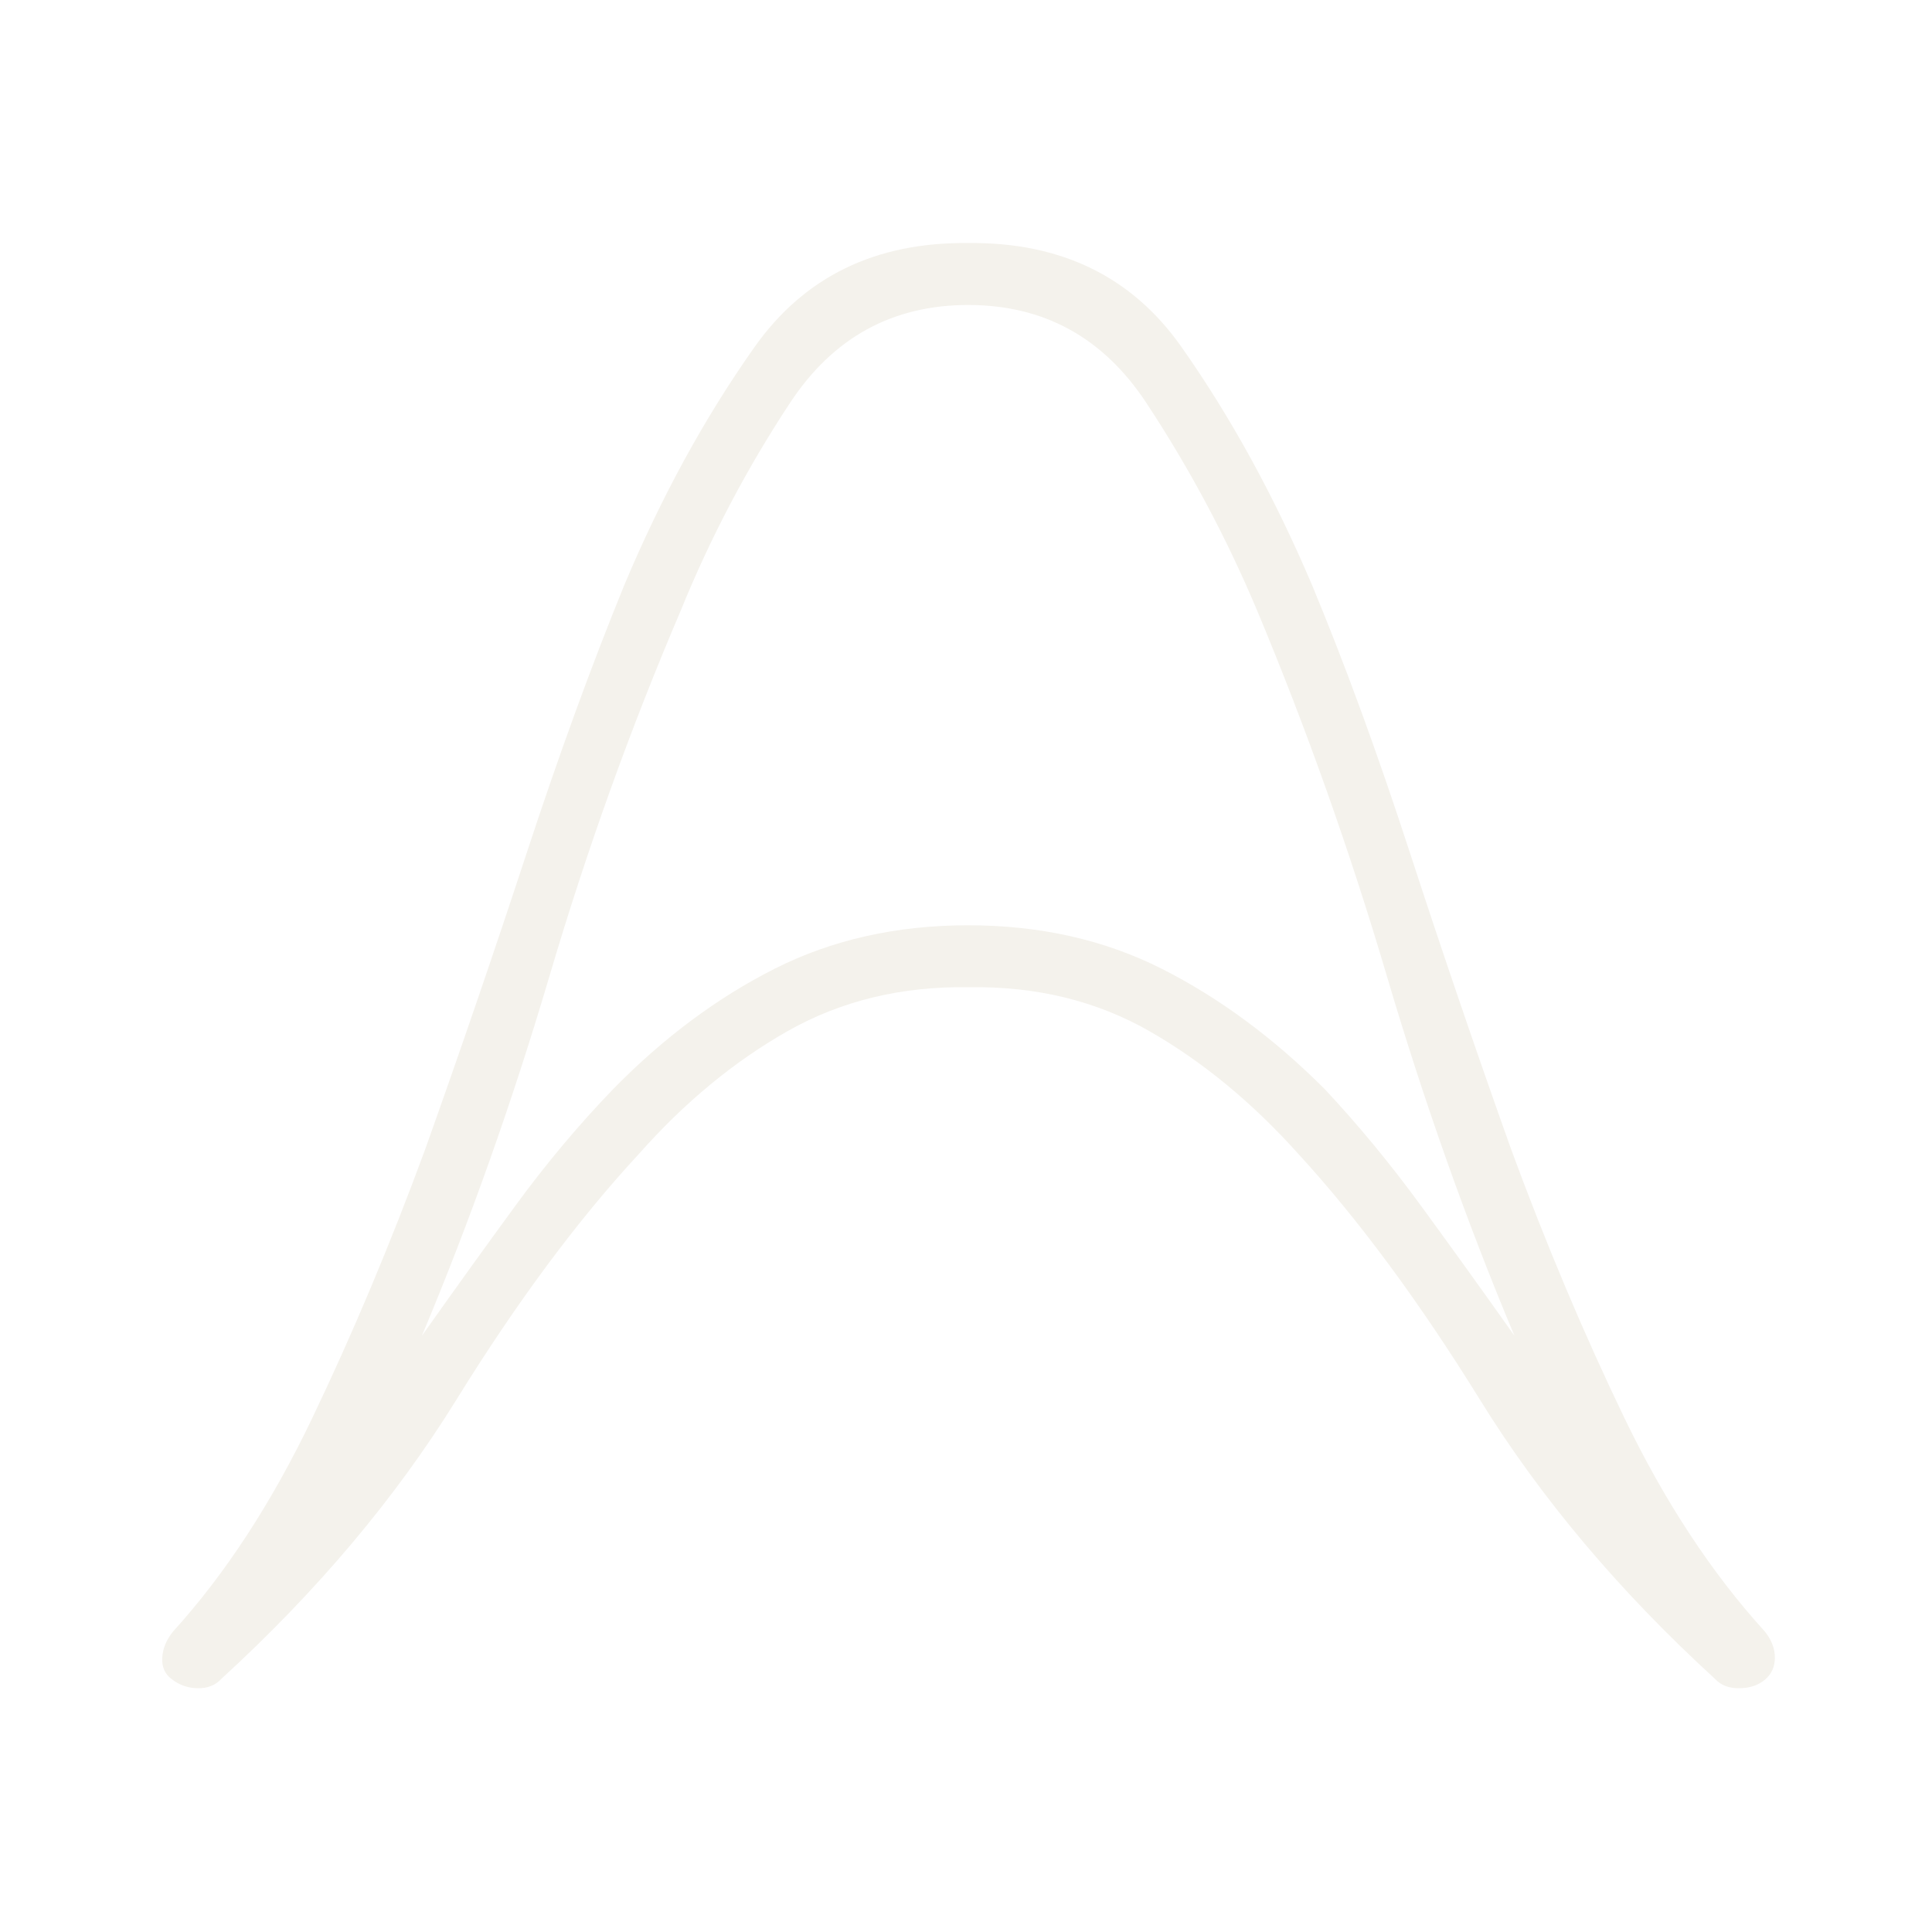
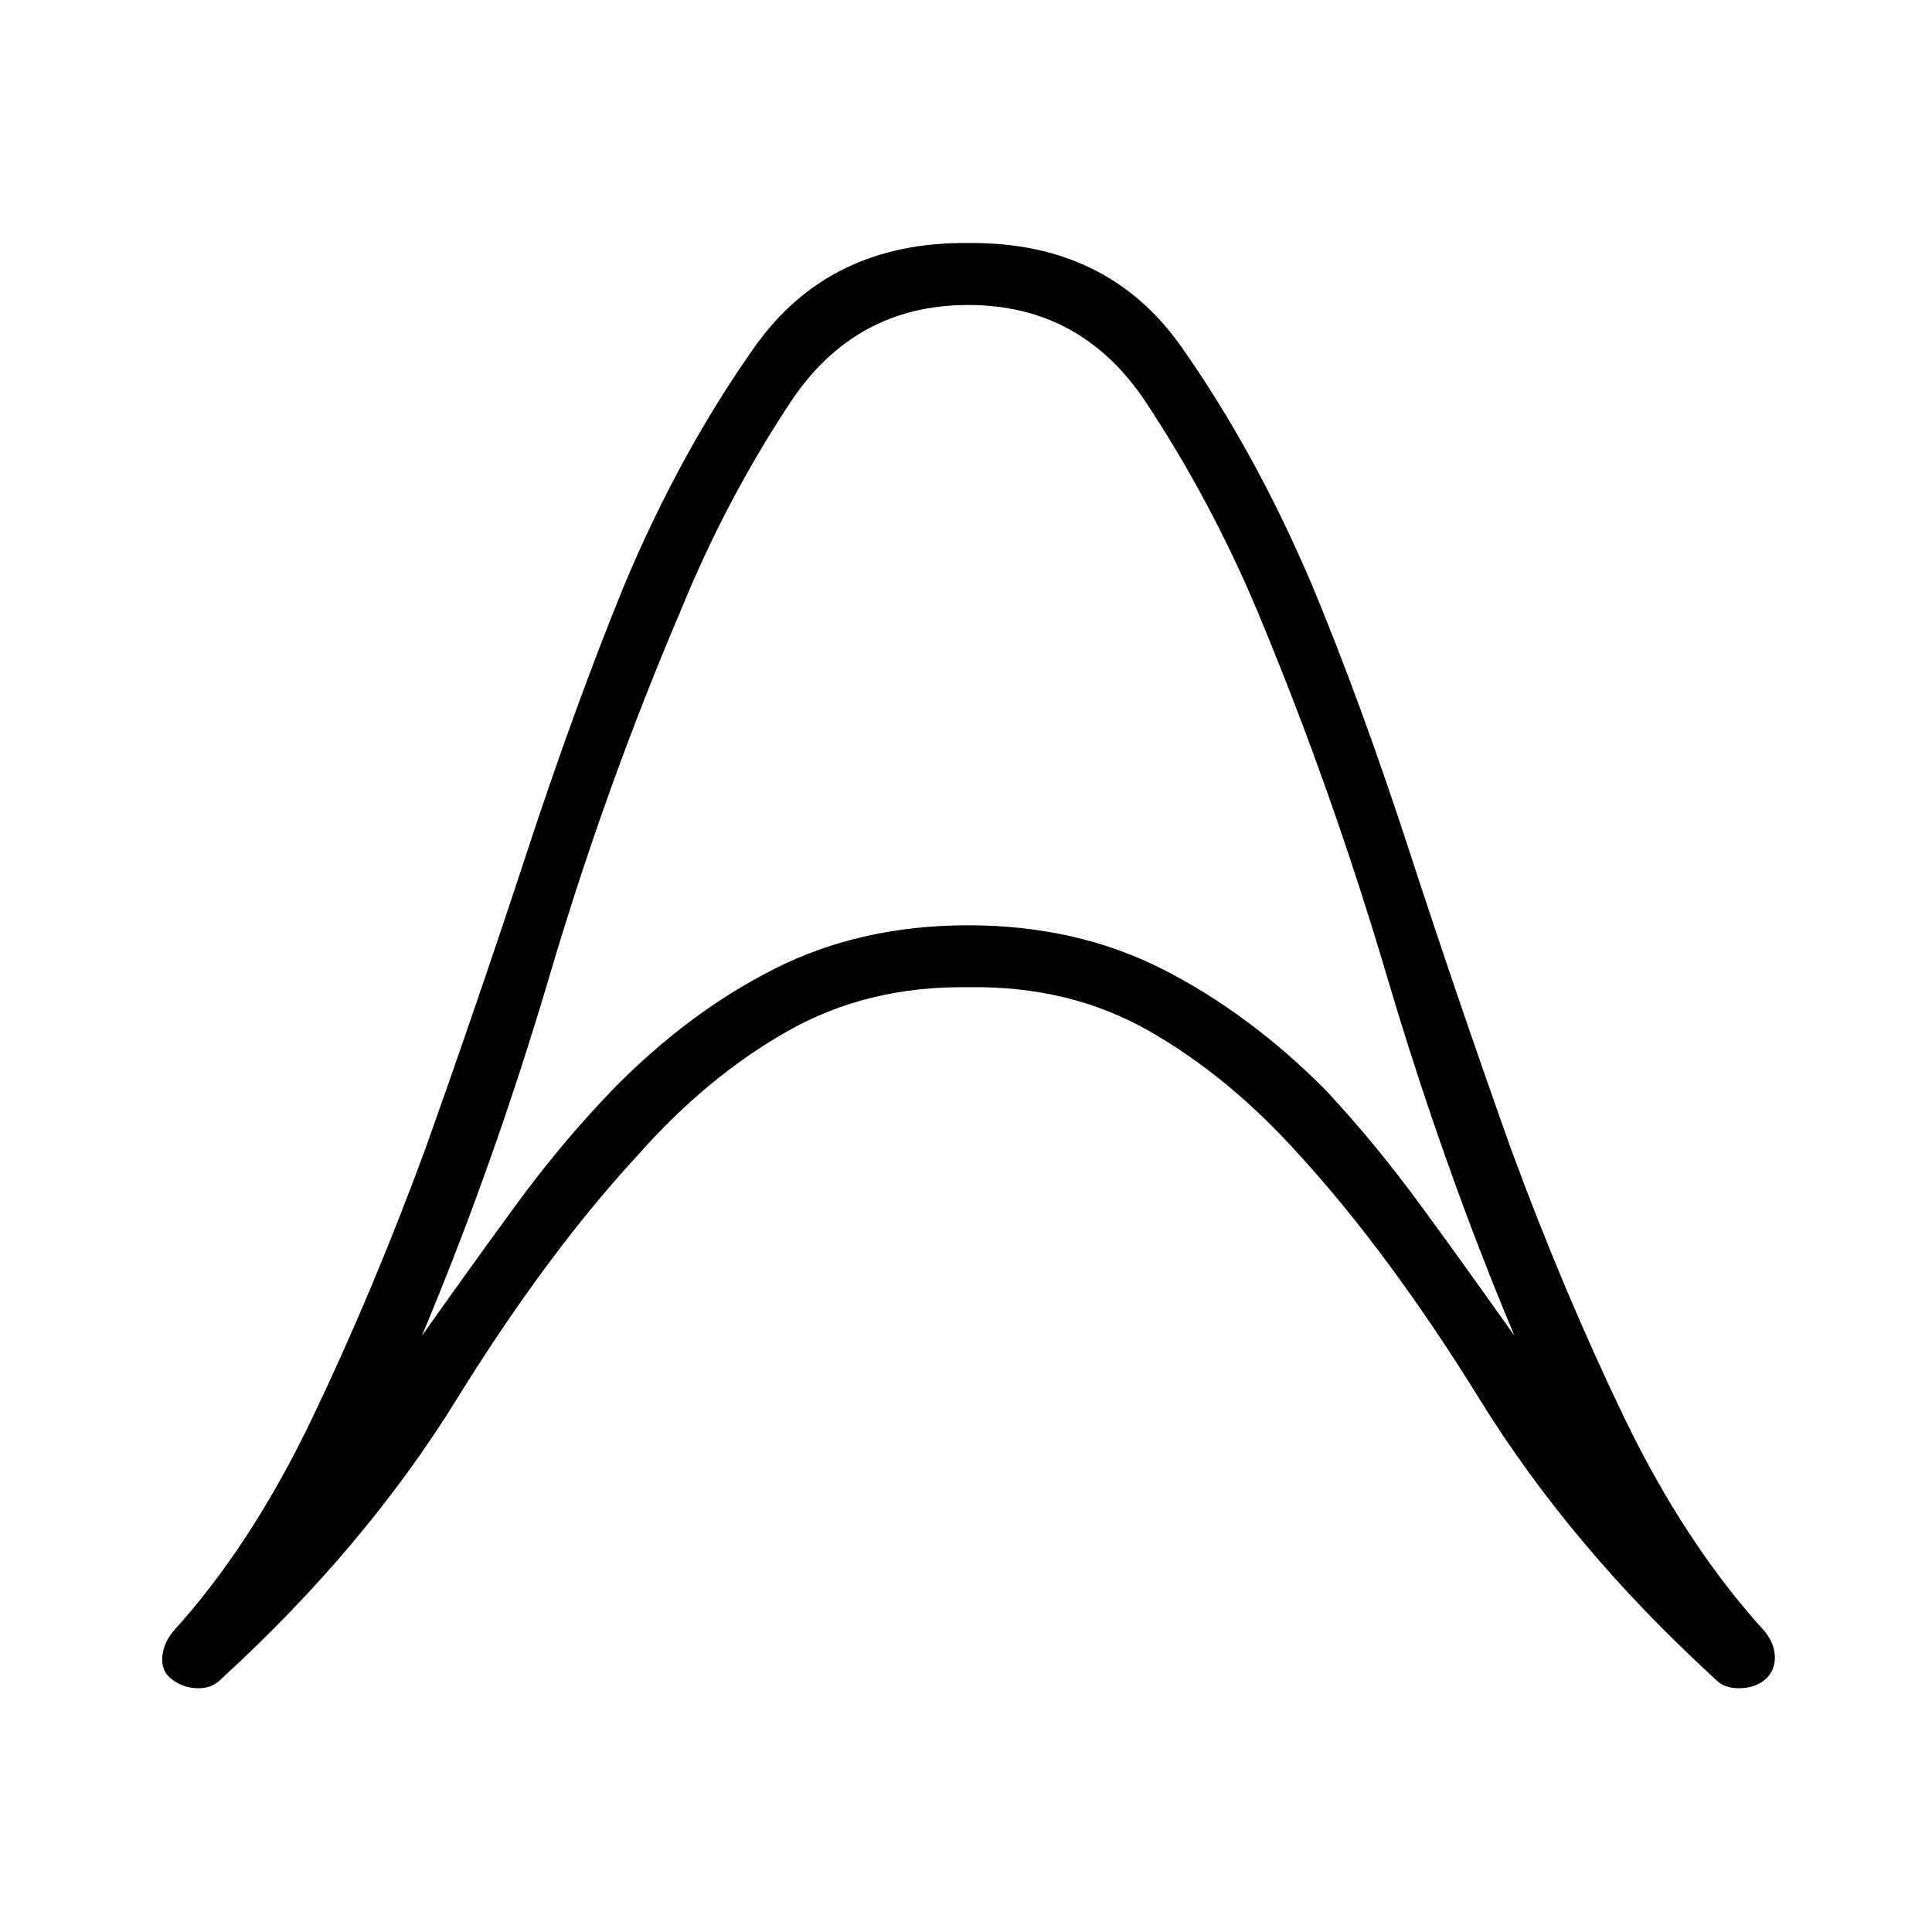
- <svg xmlns="http://www.w3.org/2000/svg" width="64" height="64" viewBox="0 0 64 64" fill="none">
-   <path d="M32.072 8.051C35.142 8.017 37.495 9.162 39.133 11.487C40.771 13.812 42.215 16.446 43.467 19.39C44.554 22.005 45.631 24.95 46.697 28.223C47.764 31.497 48.883 34.776 50.054 38.061C51.214 41.214 52.466 44.182 53.808 46.967C55.15 49.751 56.703 52.113 58.467 54.051C58.685 54.325 58.795 54.612 58.795 54.913C58.795 55.214 58.685 55.456 58.467 55.641C58.248 55.826 57.966 55.92 57.621 55.925C57.275 55.931 57.004 55.826 56.807 55.611C53.633 52.705 51.041 49.626 49.031 46.377C47.02 43.127 45.014 40.411 43.012 38.227C41.479 36.52 39.834 35.164 38.077 34.159C36.32 33.154 34.325 32.668 32.093 32.703C29.86 32.668 27.858 33.154 26.087 34.159C24.316 35.164 22.675 36.52 21.163 38.227C19.14 40.411 17.123 43.127 15.113 46.377C13.102 49.626 10.51 52.705 7.336 55.611C7.14 55.826 6.877 55.931 6.549 55.925C6.221 55.92 5.93 55.817 5.677 55.615C5.458 55.448 5.357 55.214 5.375 54.913C5.392 54.612 5.509 54.325 5.728 54.051C7.458 52.147 8.994 49.794 10.336 46.992C11.678 44.191 12.929 41.214 14.089 38.061C15.26 34.776 16.379 31.509 17.446 28.259C18.513 25.01 19.59 22.053 20.677 19.39C21.906 16.461 23.345 13.831 24.993 11.499C26.642 9.166 29.002 8.017 32.072 8.051ZM26.177 13.336C24.753 15.492 23.547 17.781 22.559 20.205C20.887 24.119 19.435 28.161 18.203 32.331C16.97 36.5 15.561 40.474 13.975 44.251C15.019 42.775 16.051 41.339 17.071 39.944C18.09 38.549 19.173 37.258 20.318 36.072C21.976 34.38 23.756 33.053 25.659 32.092C27.561 31.131 29.699 30.651 32.072 30.651C34.444 30.651 36.582 31.131 38.485 32.092C40.387 33.053 42.185 34.38 43.877 36.072C44.988 37.258 46.053 38.549 47.073 39.944C48.093 41.339 49.125 42.775 50.169 44.251C48.583 40.474 47.174 36.5 45.941 32.331C44.708 28.161 43.273 24.119 41.636 20.205C40.614 17.781 39.391 15.492 37.967 13.336C36.543 11.18 34.578 10.103 32.072 10.103C29.566 10.103 27.601 11.18 26.177 13.336Z" fill="#F4F2EC" />
+ <svg xmlns="http://www.w3.org/2000/svg" aria-hidden="true" width="64" height="64" viewBox="0 0 64 64" fill="none">
+   <path d="M32.072 8.051C35.142 8.017 37.495 9.162 39.133 11.487C40.771 13.812 42.215 16.446 43.467 19.39C44.554 22.005 45.631 24.95 46.697 28.223C47.764 31.497 48.883 34.776 50.054 38.061C51.214 41.214 52.466 44.182 53.808 46.967C55.15 49.751 56.703 52.113 58.467 54.051C58.685 54.325 58.795 54.612 58.795 54.913C58.795 55.214 58.685 55.456 58.467 55.641C58.248 55.826 57.966 55.92 57.621 55.925C57.275 55.931 57.004 55.826 56.807 55.611C53.633 52.705 51.041 49.626 49.031 46.377C47.02 43.127 45.014 40.411 43.012 38.227C41.479 36.52 39.834 35.164 38.077 34.159C36.32 33.154 34.325 32.668 32.093 32.703C29.86 32.668 27.858 33.154 26.087 34.159C24.316 35.164 22.675 36.52 21.163 38.227C19.14 40.411 17.123 43.127 15.113 46.377C13.102 49.626 10.51 52.705 7.336 55.611C7.14 55.826 6.877 55.931 6.549 55.925C6.221 55.92 5.93 55.817 5.677 55.615C5.458 55.448 5.357 55.214 5.375 54.913C5.392 54.612 5.509 54.325 5.728 54.051C7.458 52.147 8.994 49.794 10.336 46.992C11.678 44.191 12.929 41.214 14.089 38.061C15.26 34.776 16.379 31.509 17.446 28.259C18.513 25.01 19.59 22.053 20.677 19.39C21.906 16.461 23.345 13.831 24.993 11.499C26.642 9.166 29.002 8.017 32.072 8.051ZM26.177 13.336C24.753 15.492 23.547 17.781 22.559 20.205C20.887 24.119 19.435 28.161 18.203 32.331C16.97 36.5 15.561 40.474 13.975 44.251C15.019 42.775 16.051 41.339 17.071 39.944C18.09 38.549 19.173 37.258 20.318 36.072C21.976 34.38 23.756 33.053 25.659 32.092C27.561 31.131 29.699 30.651 32.072 30.651C34.444 30.651 36.582 31.131 38.485 32.092C40.387 33.053 42.185 34.38 43.877 36.072C44.988 37.258 46.053 38.549 47.073 39.944C48.093 41.339 49.125 42.775 50.169 44.251C48.583 40.474 47.174 36.5 45.941 32.331C44.708 28.161 43.273 24.119 41.636 20.205C40.614 17.781 39.391 15.492 37.967 13.336C36.543 11.18 34.578 10.103 32.072 10.103C29.566 10.103 27.601 11.18 26.177 13.336Z" fill="currentColor" />
</svg>
